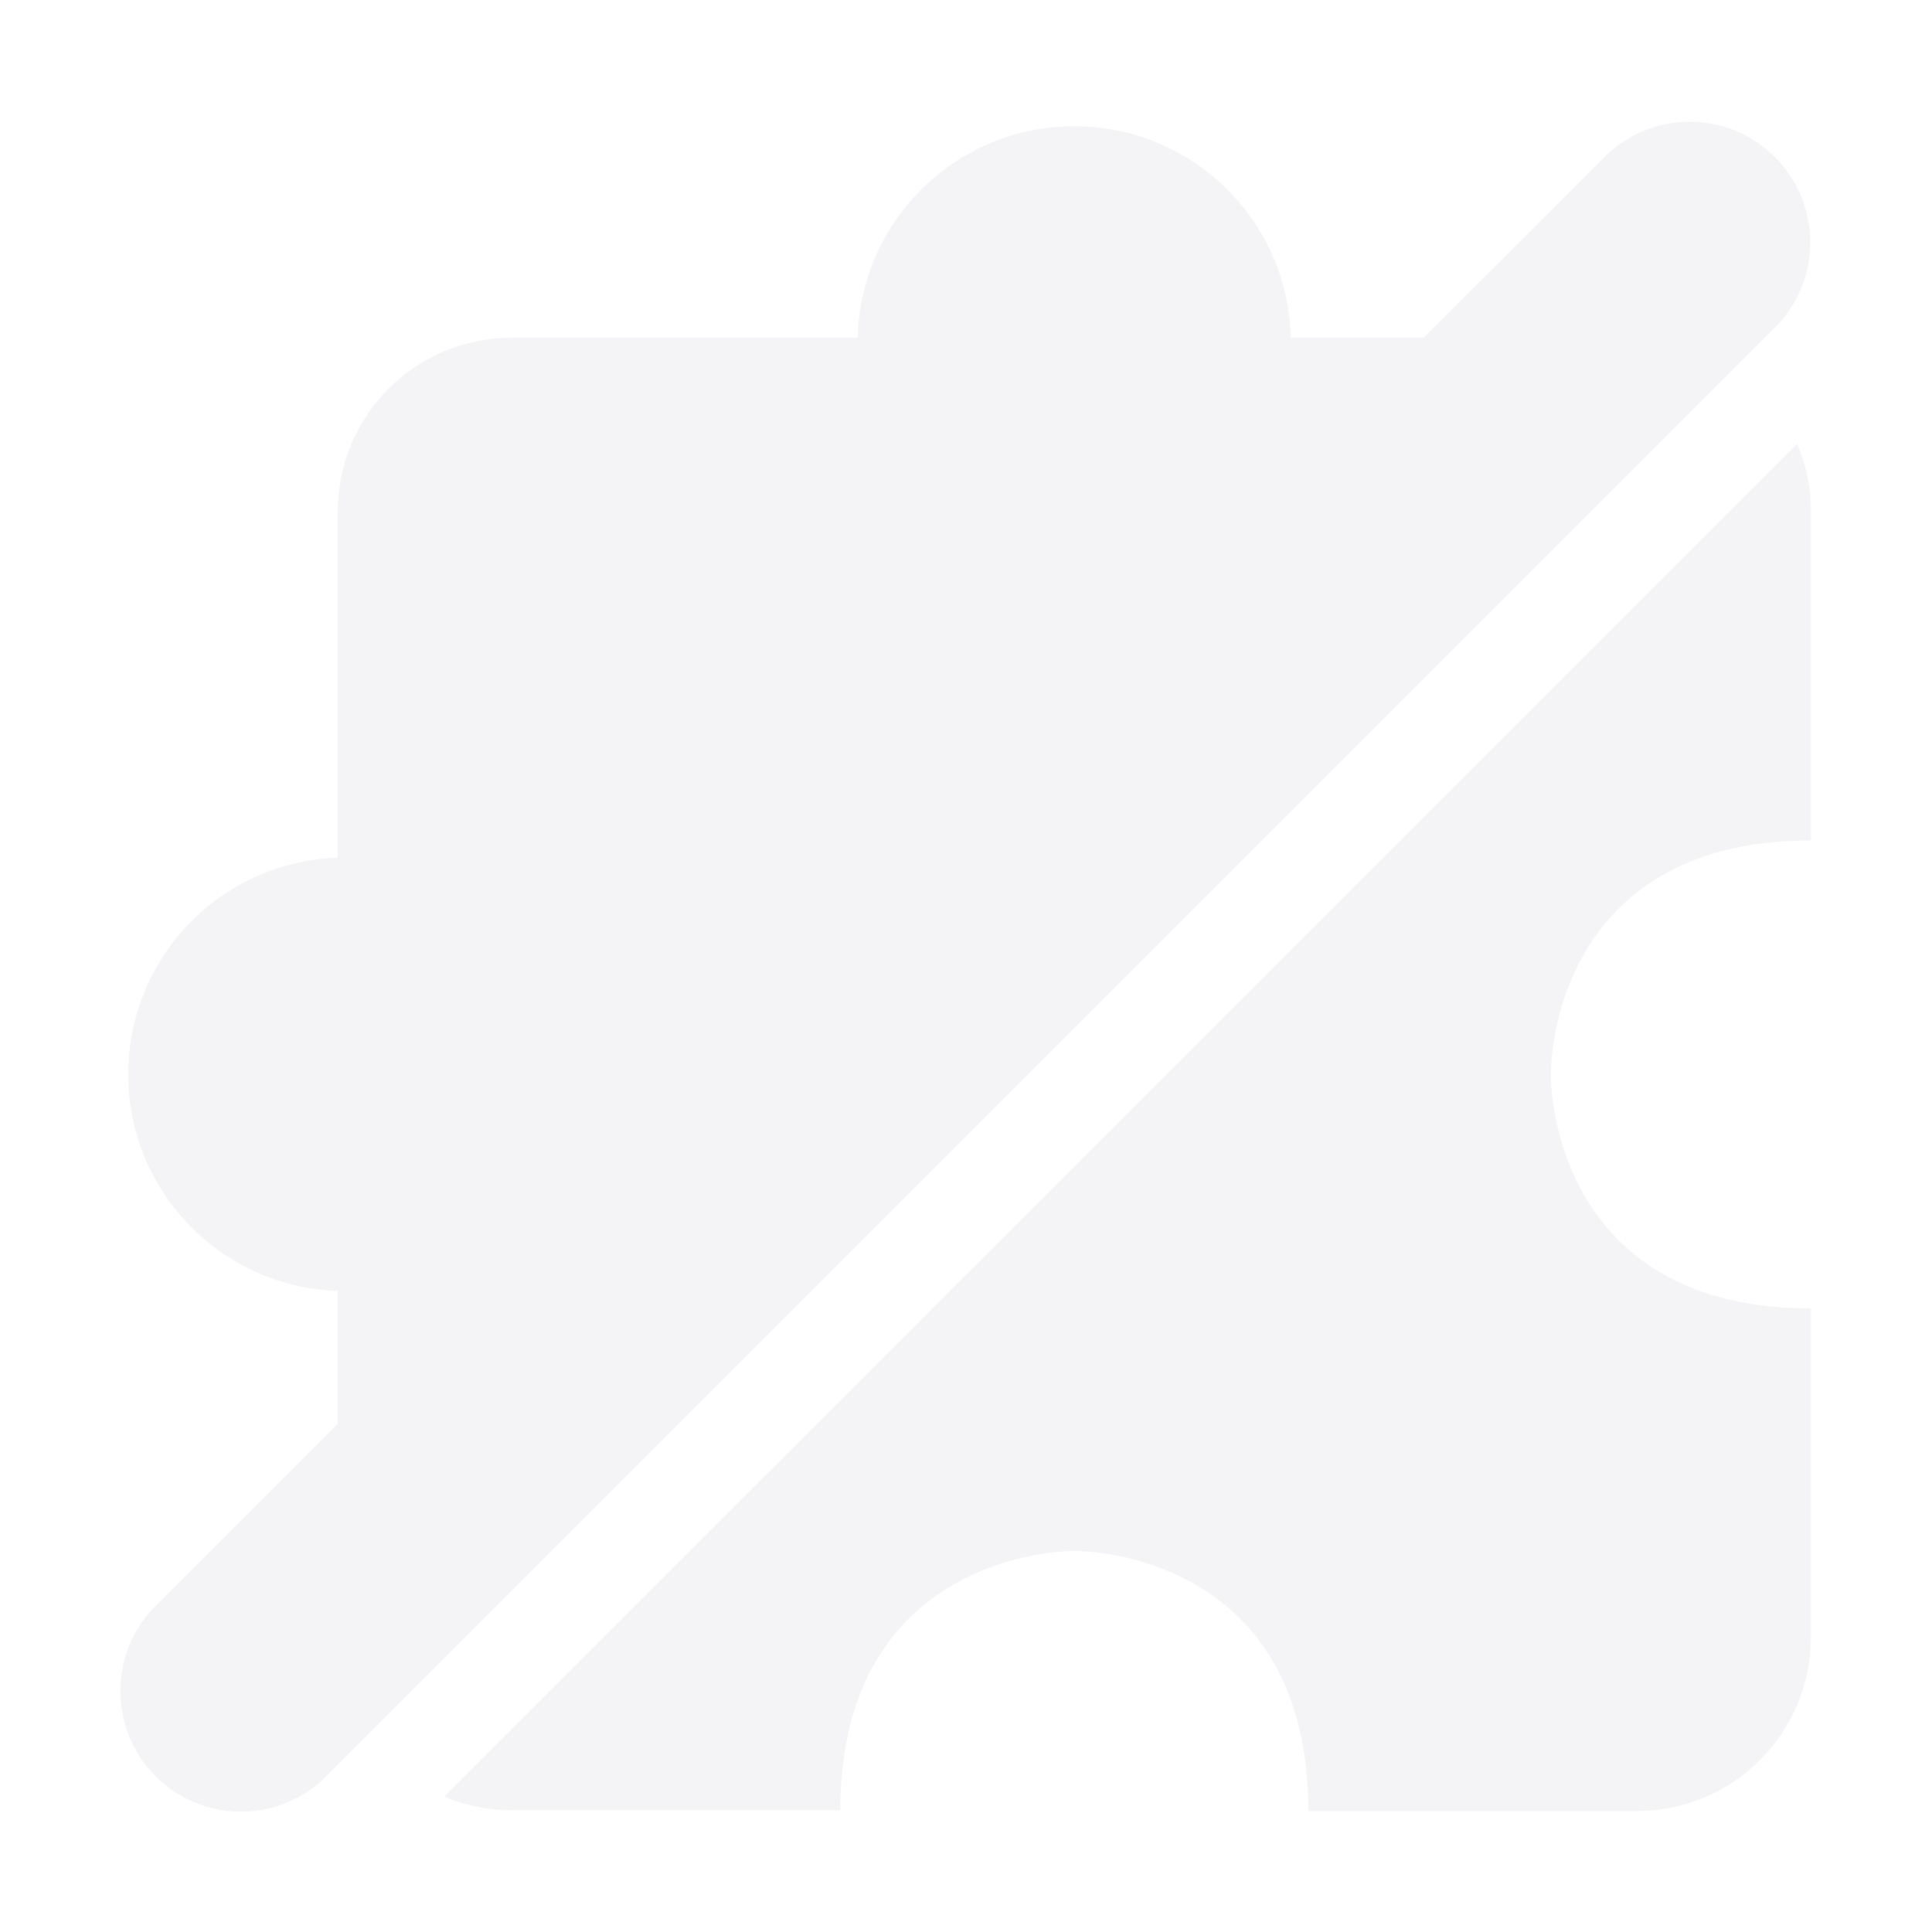
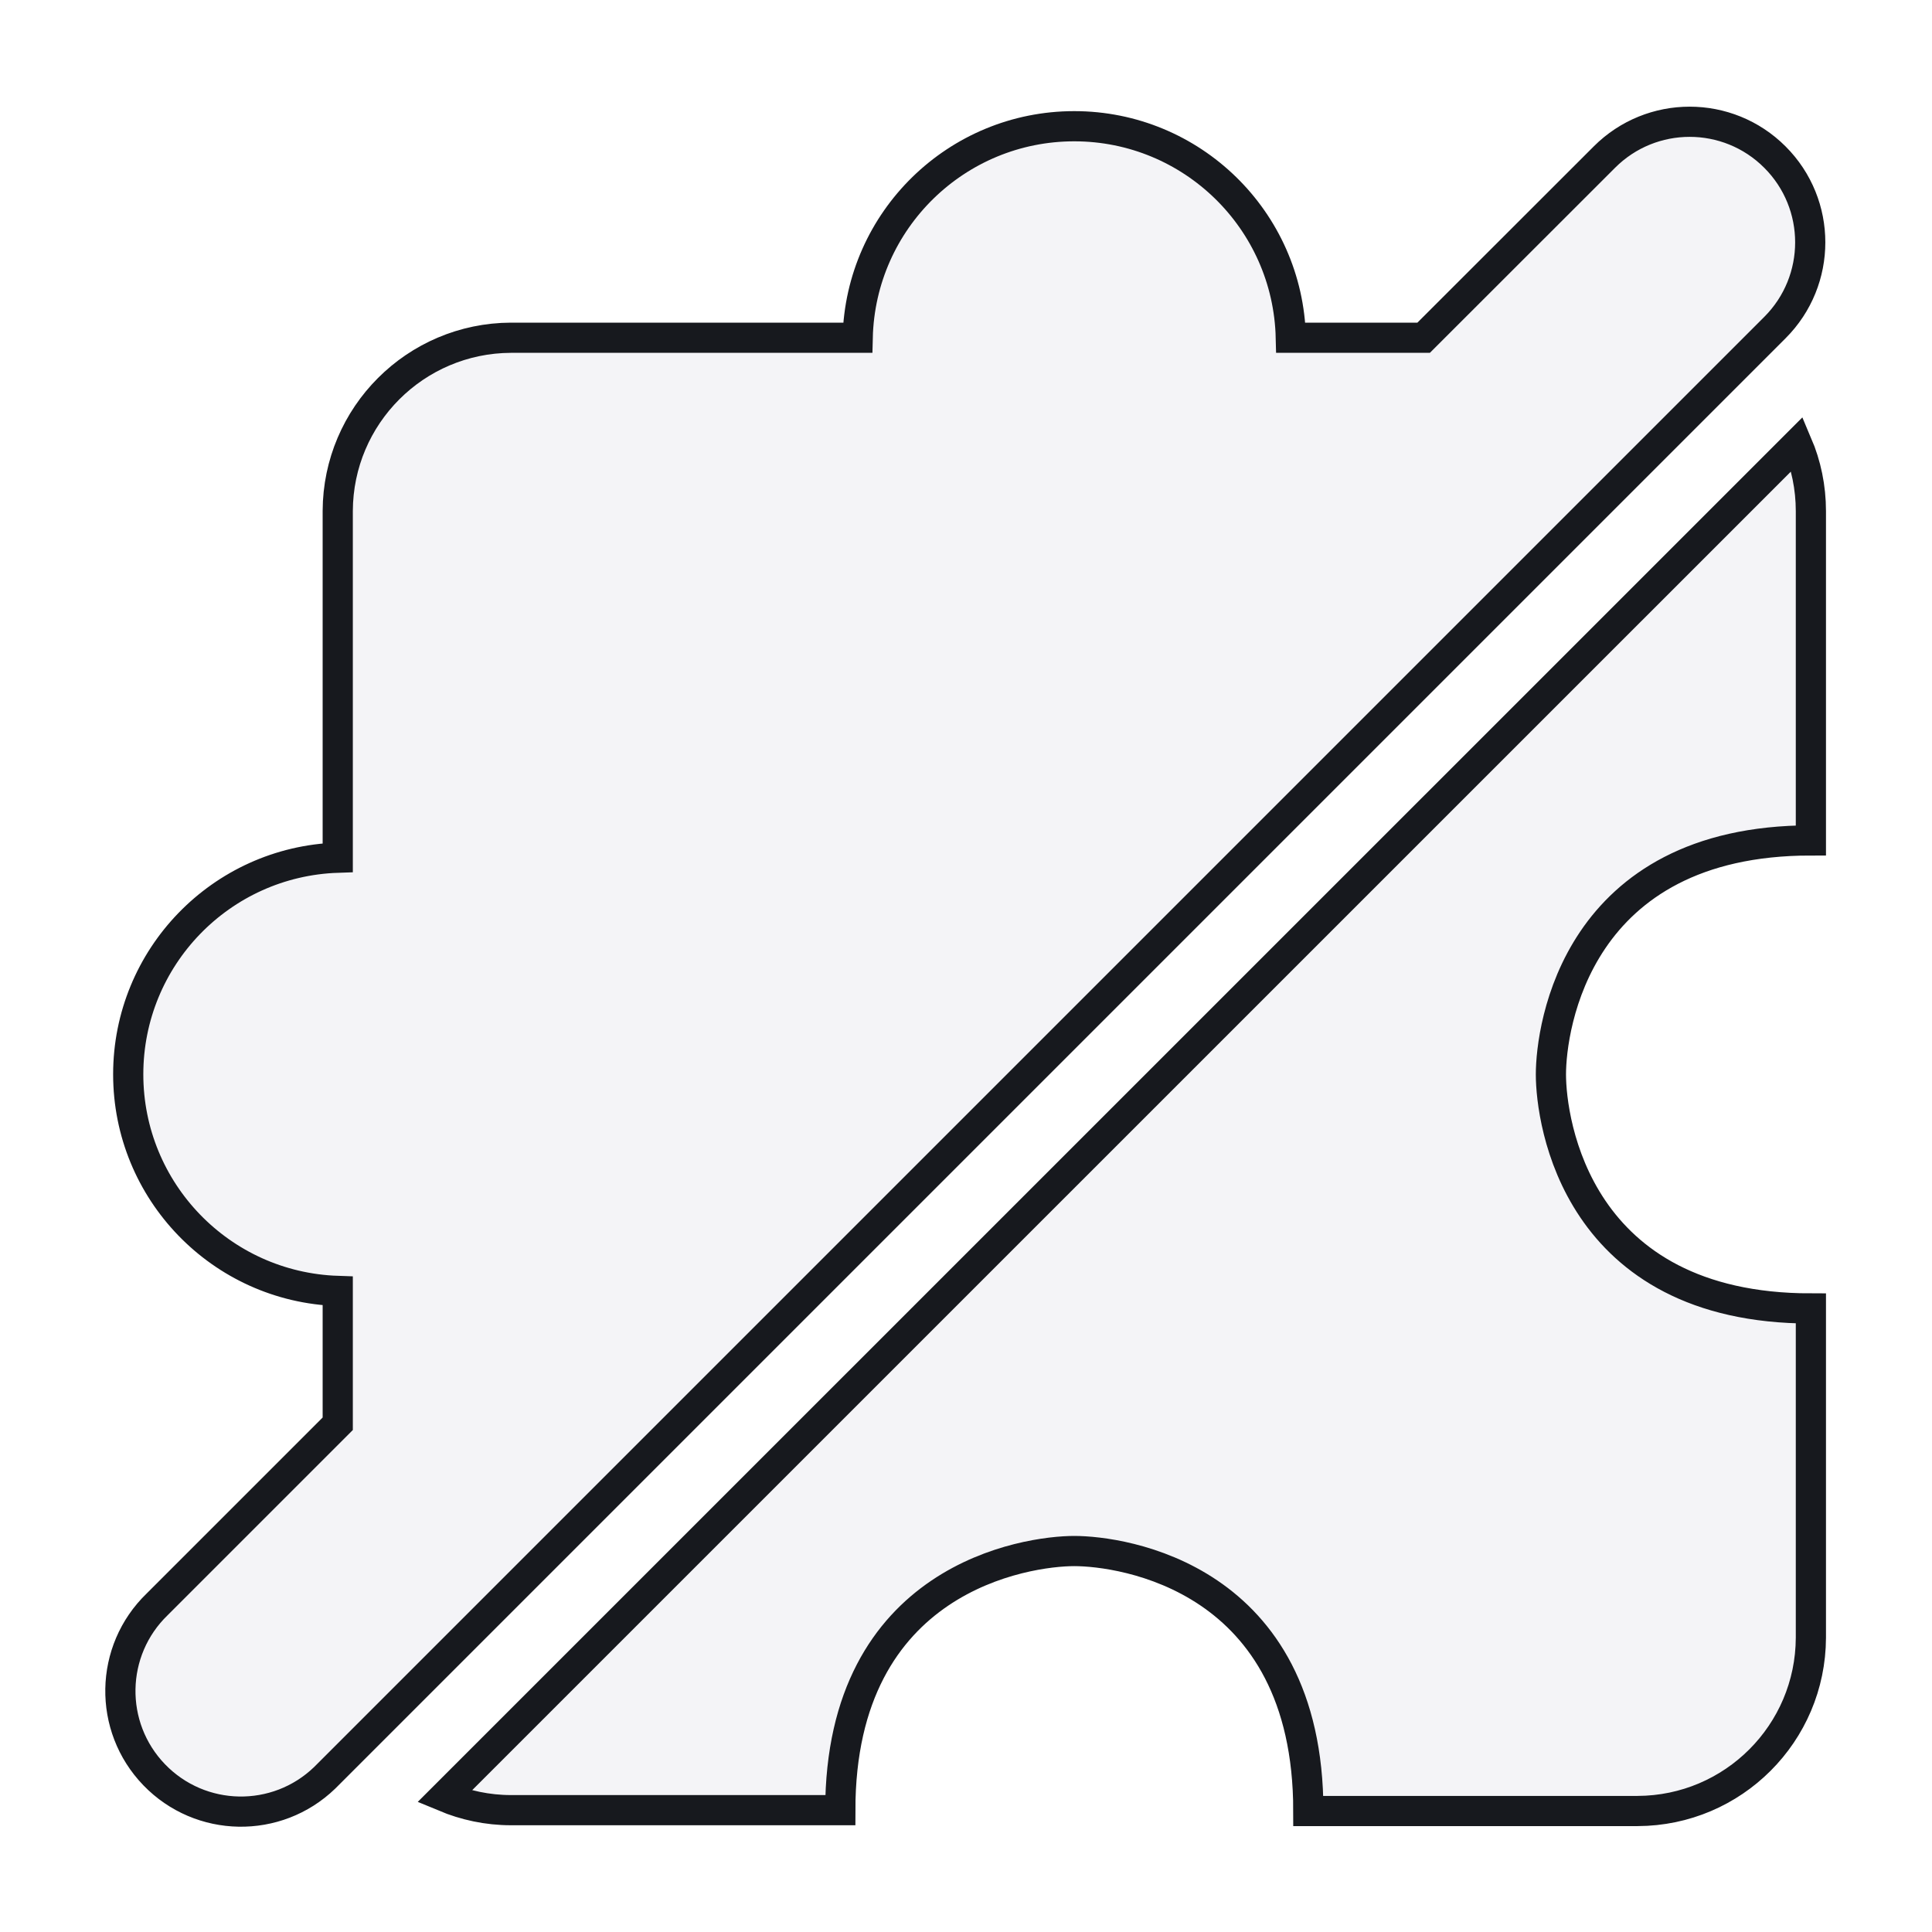
- <svg xmlns="http://www.w3.org/2000/svg" width="16" height="16" viewBox="0 0 16 16" fill="#f4f4f7" fill-opacity="context-fill-opacity">
+ <svg xmlns="http://www.w3.org/2000/svg" width="16" height="16" viewBox="0 0 16 16" fill="#f4f4f7" stroke-width="0.25" stroke="#17191e" fill-opacity="context-fill-opacity">
  <path d="M14.699 1.301a.998.998 0 00-1.412 0L11.79 2.797h-1.1a1.794 1.794 0 00-3.587 0H4.232a1.44 1.44 0 00-1.435 1.435v2.871a1.795 1.795 0 000 3.588v1.1l-1.495 1.495a.998.998 0 101.387 1.437l.025-.025L14.699 2.713a.998.998 0 000-1.412zM14.997 6.96V4.233c0-.197-.04-.386-.113-.557L3.68 14.879c.17.071.356.112.552.112h2.727c0-1.931 1.55-2.146 1.938-2.146s1.938.208 1.938 2.153h2.727a1.44 1.44 0 001.435-1.435v-2.727c-1.945 0-2.153-1.55-2.153-1.938s.208-1.938 2.153-1.938z" />
</svg>
